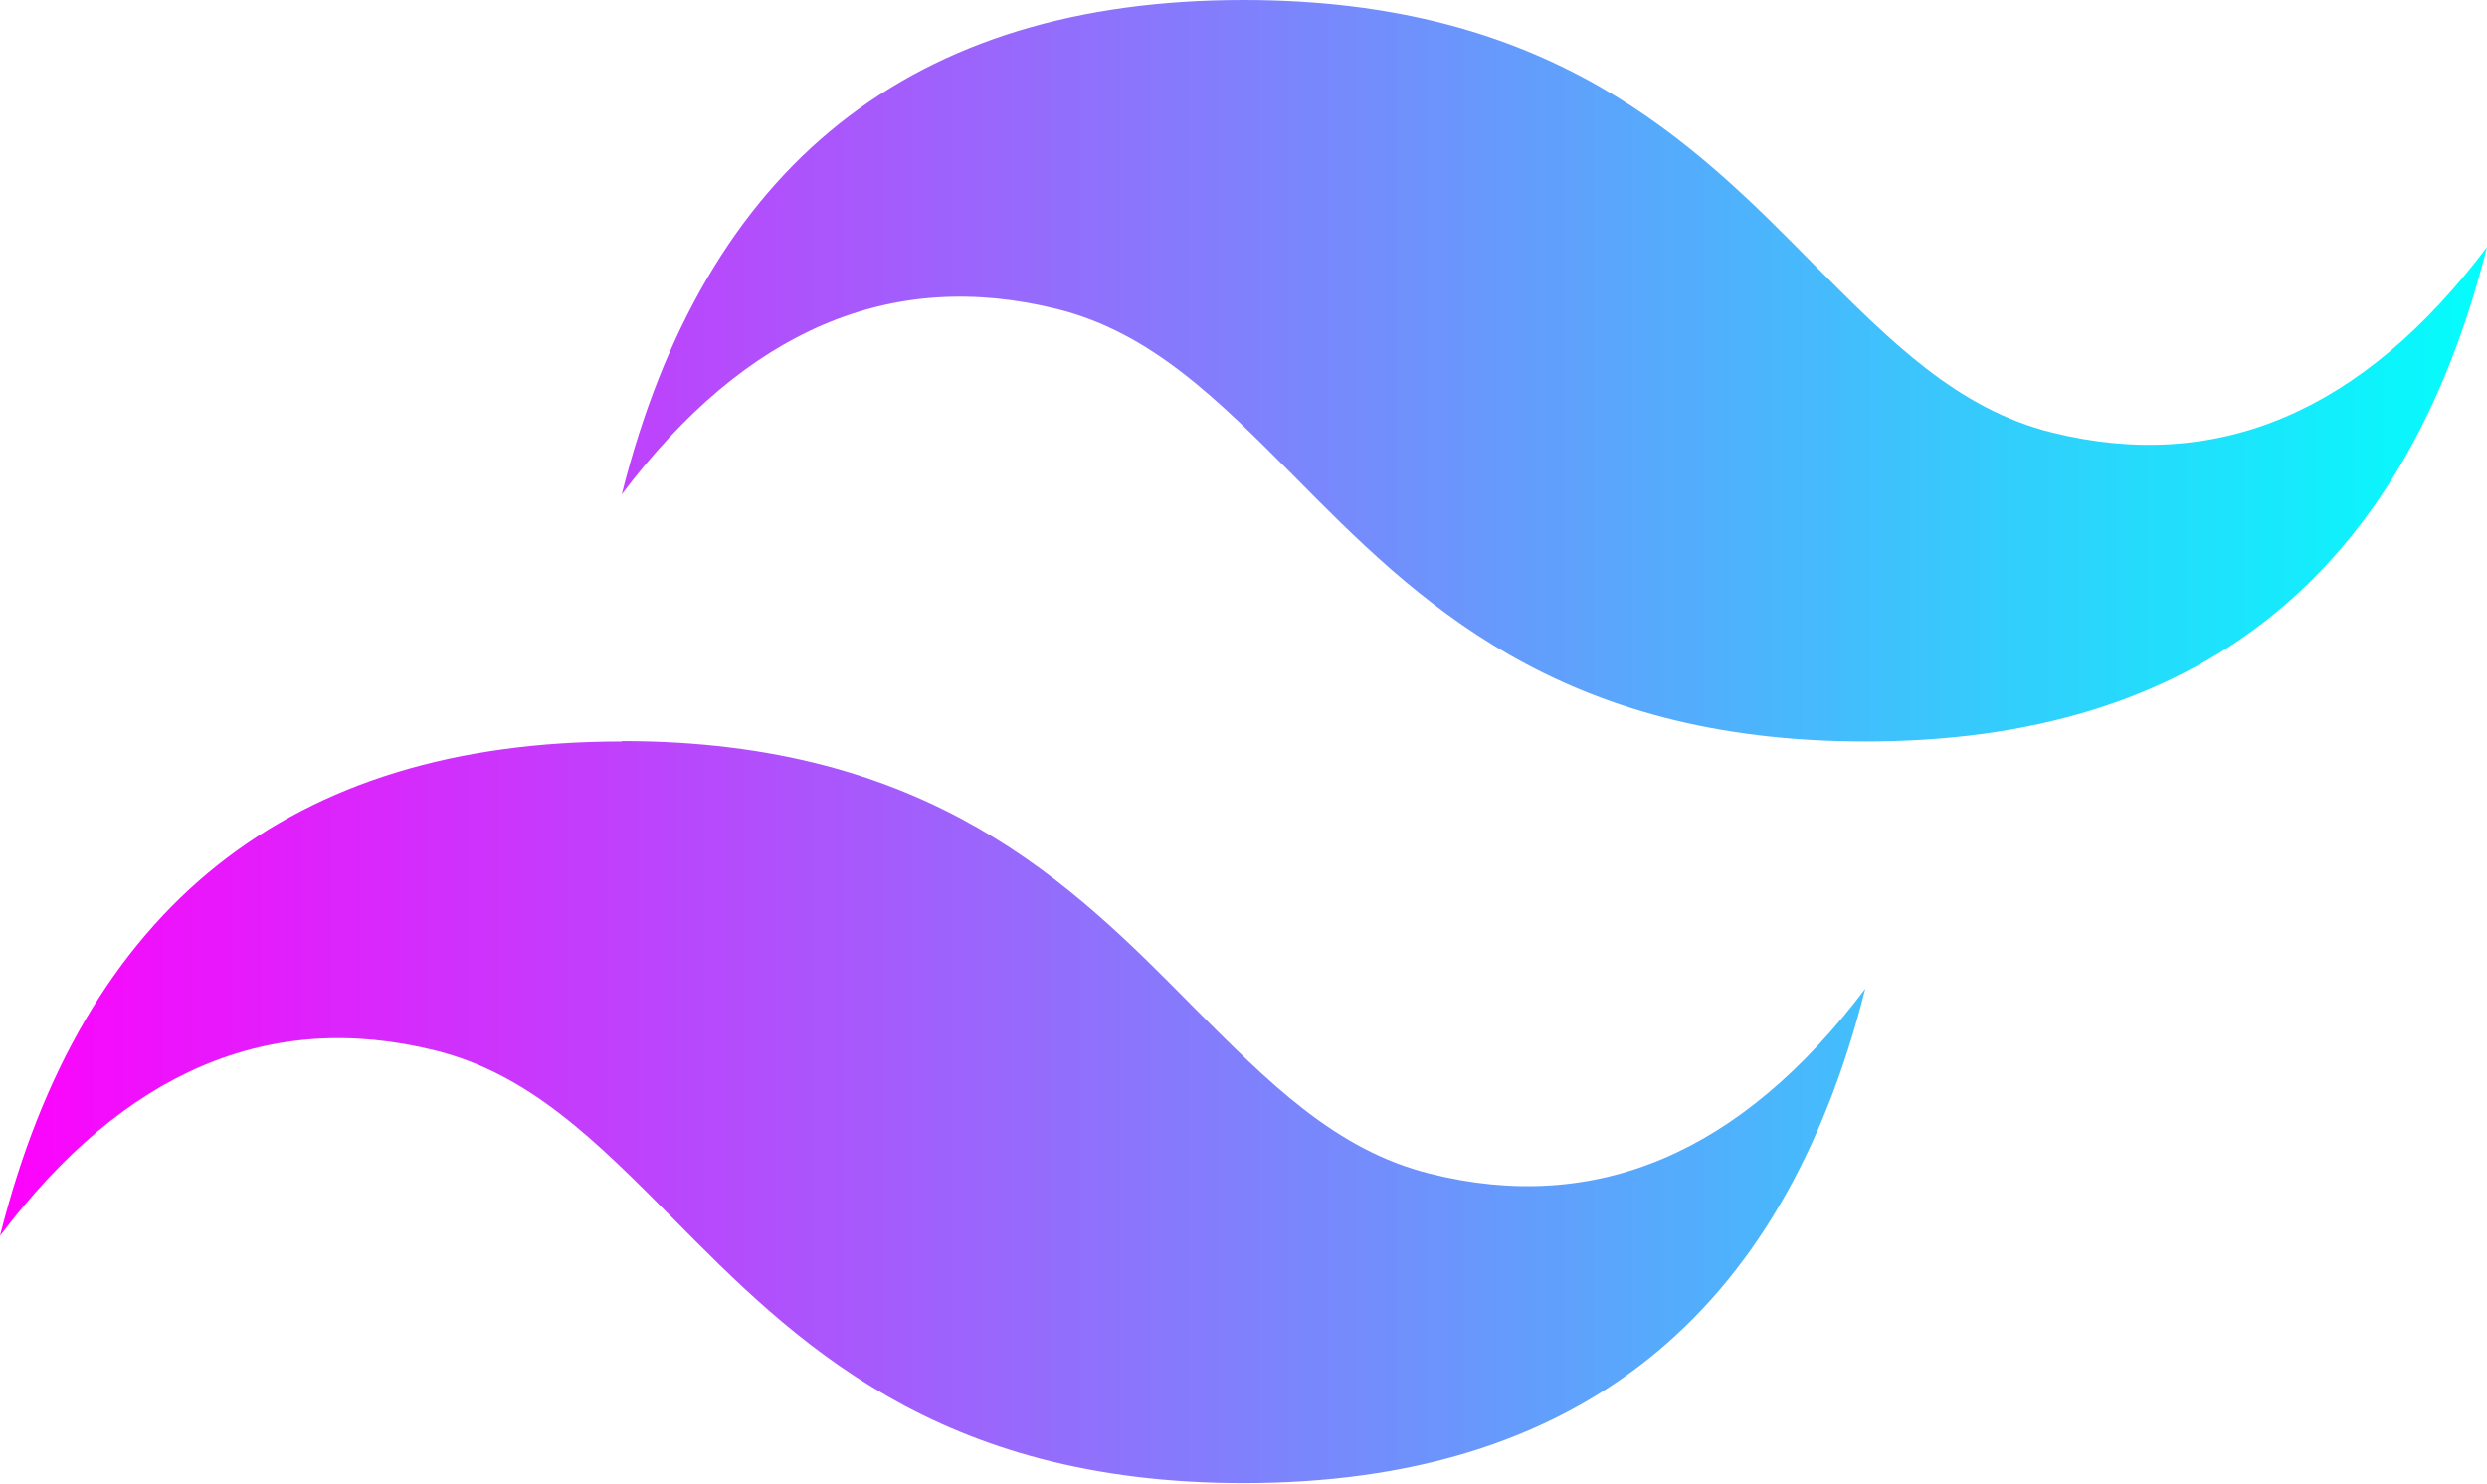
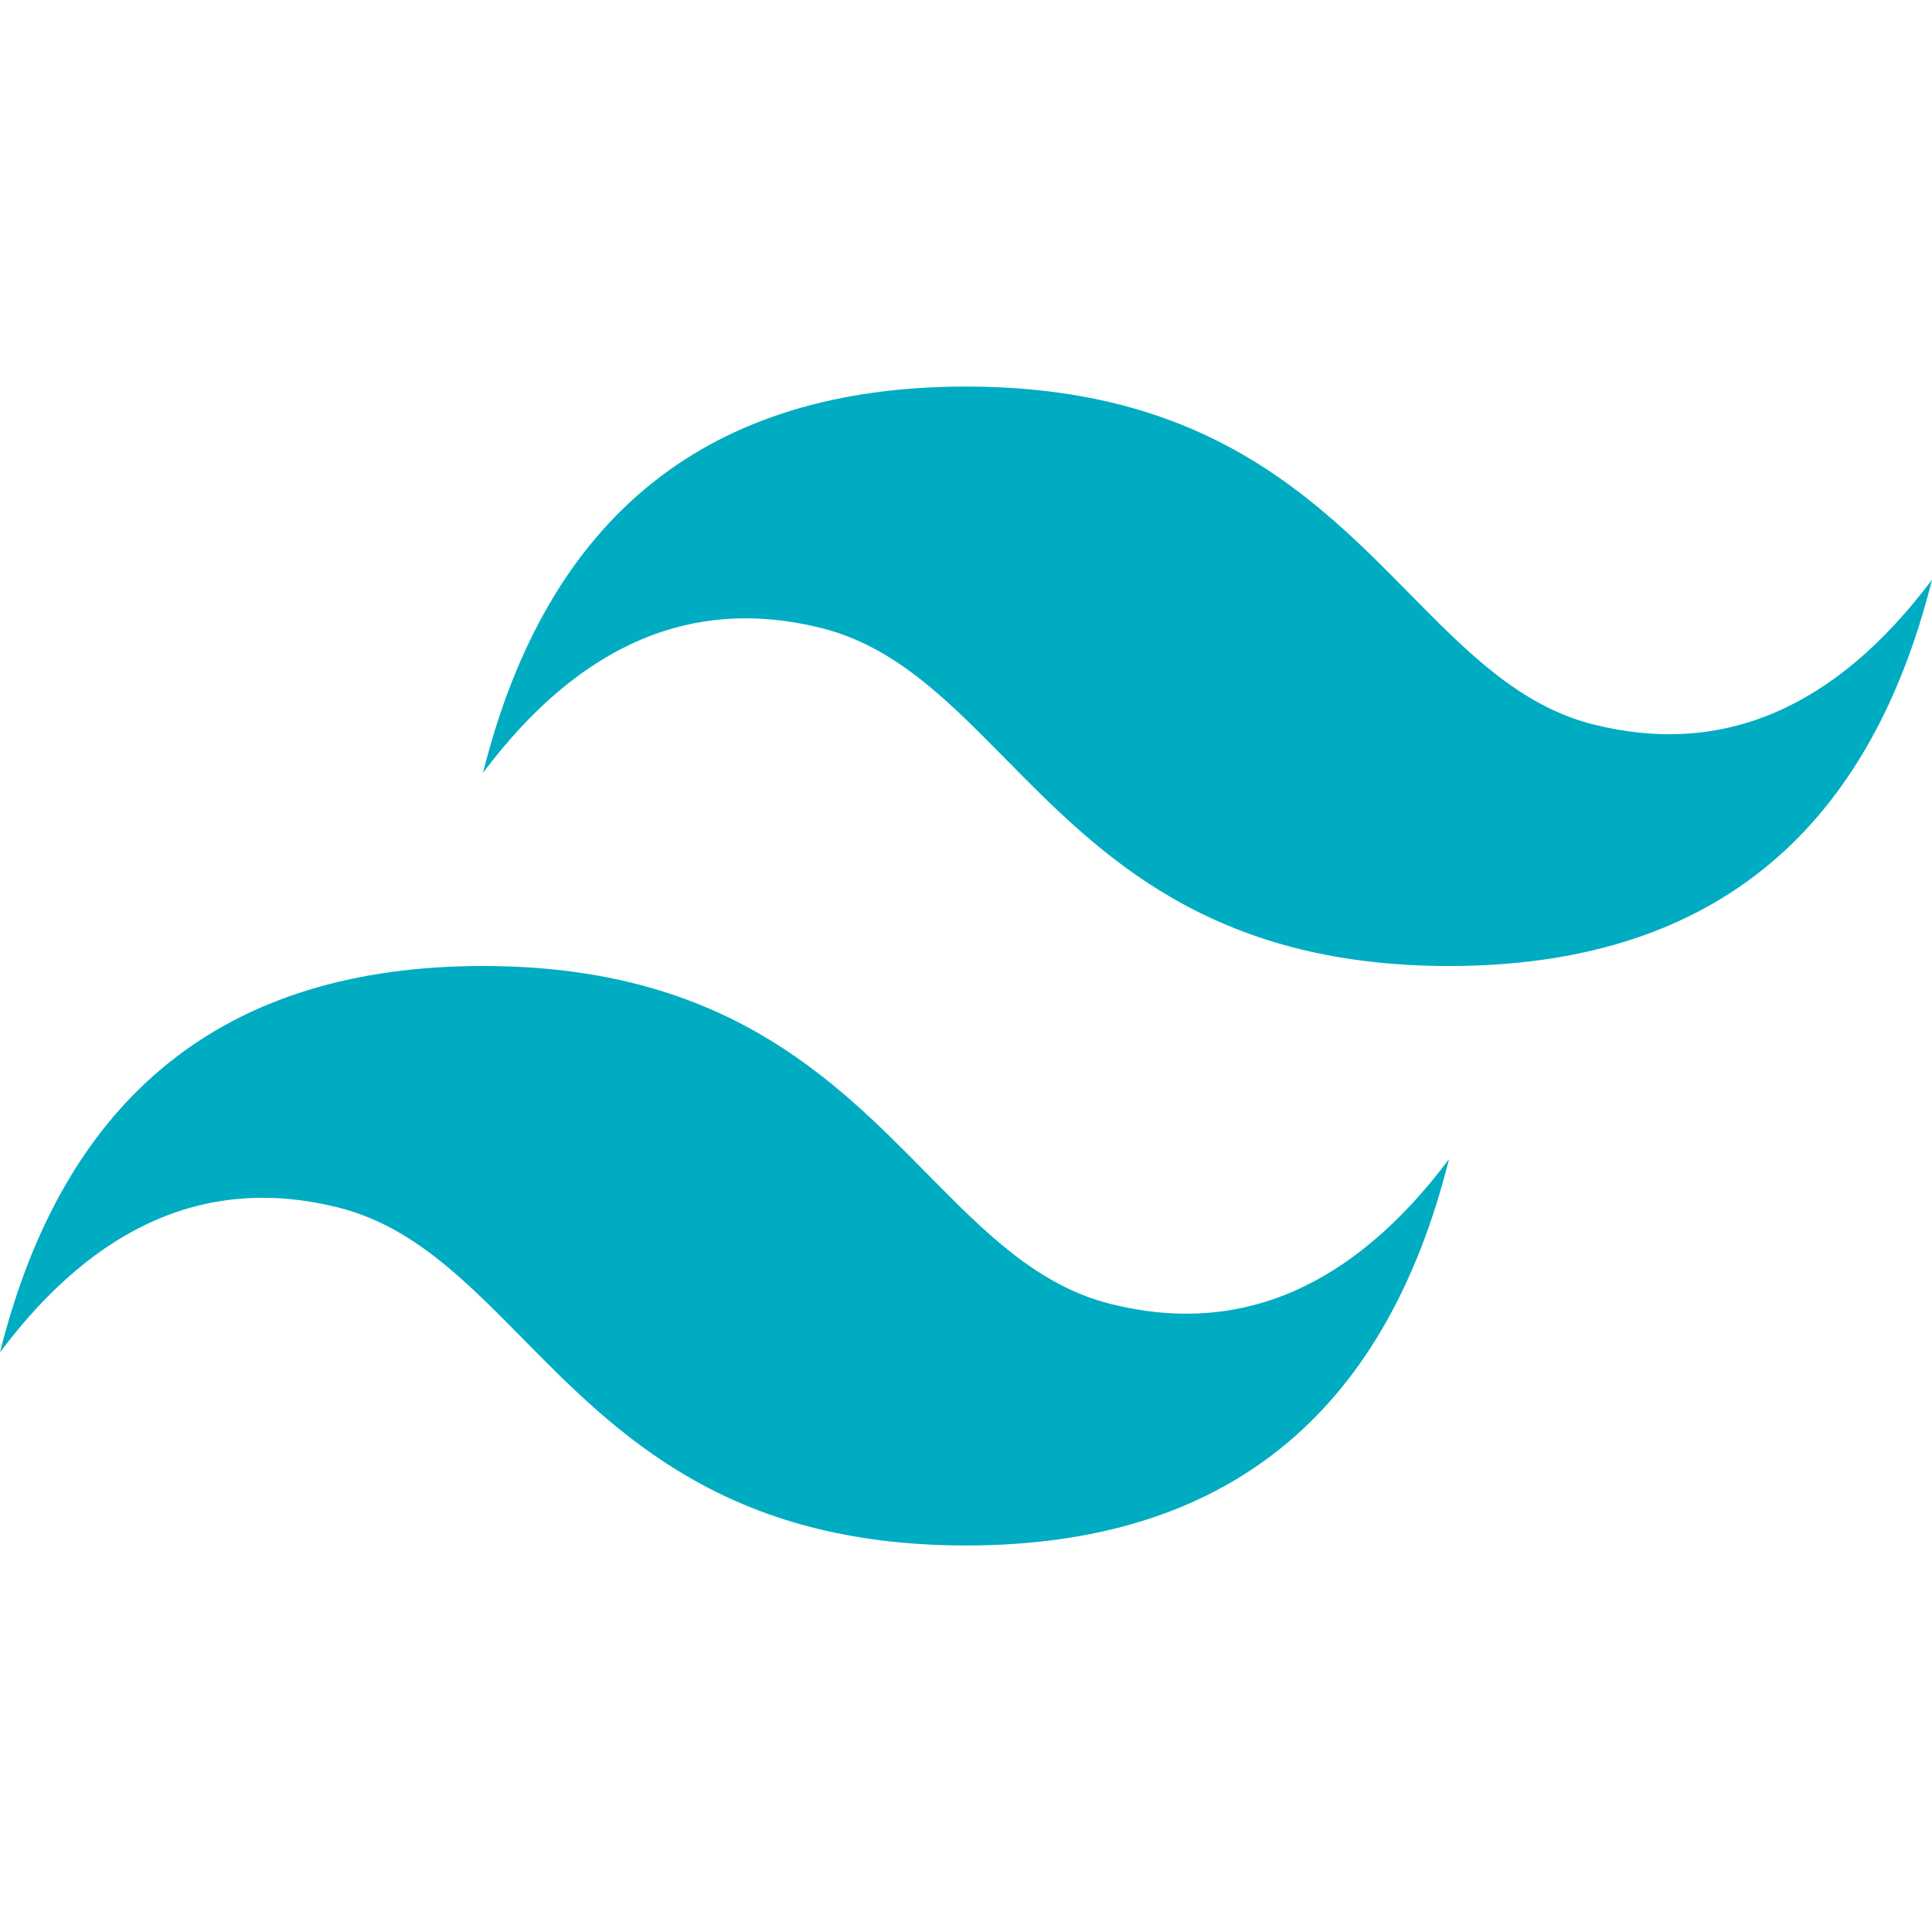
- <svg xmlns="http://www.w3.org/2000/svg" width="122.88" height="73.29" data-name="Layer 1">
-   <defs>
-     <linearGradient y2="0" x2="1" y1="0" x1="0" id="svg_2">
-       <stop offset="0" stop-opacity="0.996" stop-color="#ff00fc" />
-       <stop offset="1" stop-opacity="0.996" stop-color="#00fffc" />
-     </linearGradient>
-   </defs>
-   <g>
-     <path id="svg_1" fill-rule="evenodd" fill="url(#svg_2)" d="m61.44,0q-24.57,0 -30.72,24.43q9.22,-12.21 21.5,-9.16c4.68,1.16 8,4.53 11.72,8.26c6,6.08 13,13.11 28.22,13.11q24.57,0 30.72,-24.43q-9.21,12.22 -21.5,9.16c-4.68,-1.16 -8,-4.53 -11.72,-8.26c-6.02,-6.11 -12.99,-13.11 -28.22,-13.11zm-30.72,36.64q-24.57,0 -30.72,24.43q9.23,-12.21 21.5,-9.16c4.68,1.16 8,4.53 11.72,8.27c6,6.07 13,13.11 28.22,13.11q24.57,0 30.72,-24.43q-9.21,12.21 -21.5,9.14c-4.68,-1.16 -8,-4.53 -11.72,-8.26c-6,-6.08 -13,-13.12 -28.22,-13.12l0,0.02z" class="cls-1" />
-   </g>
+ <svg xmlns="http://www.w3.org/2000/svg" viewBox="0 0 48 48" width="96px" height="96px">
+   <path fill="#00acc1" d="M24,9.604c-6.4,0-10.4,3.199-12,9.597c2.4-3.199,5.2-4.398,8.4-3.599 c1.826,0.456,3.131,1.781,4.576,3.247C27.328,21.236,30.051,24,36,24c6.4,0,10.4-3.199,12-9.598c-2.4,3.199-5.2,4.399-8.4,3.6 c-1.825-0.456-3.13-1.781-4.575-3.247C32.672,12.367,29.948,9.604,24,9.604L24,9.604z M12,24c-6.4,0-10.4,3.199-12,9.598 c2.4-3.199,5.2-4.399,8.4-3.599c1.825,0.457,3.13,1.781,4.575,3.246c2.353,2.388,5.077,5.152,11.025,5.152 c6.4,0,10.4-3.199,12-9.598c-2.4,3.199-5.2,4.399-8.4,3.599c-1.826-0.456-3.131-1.781-4.576-3.246C20.672,26.764,17.949,24,12,24 L12,24z" />
</svg>
